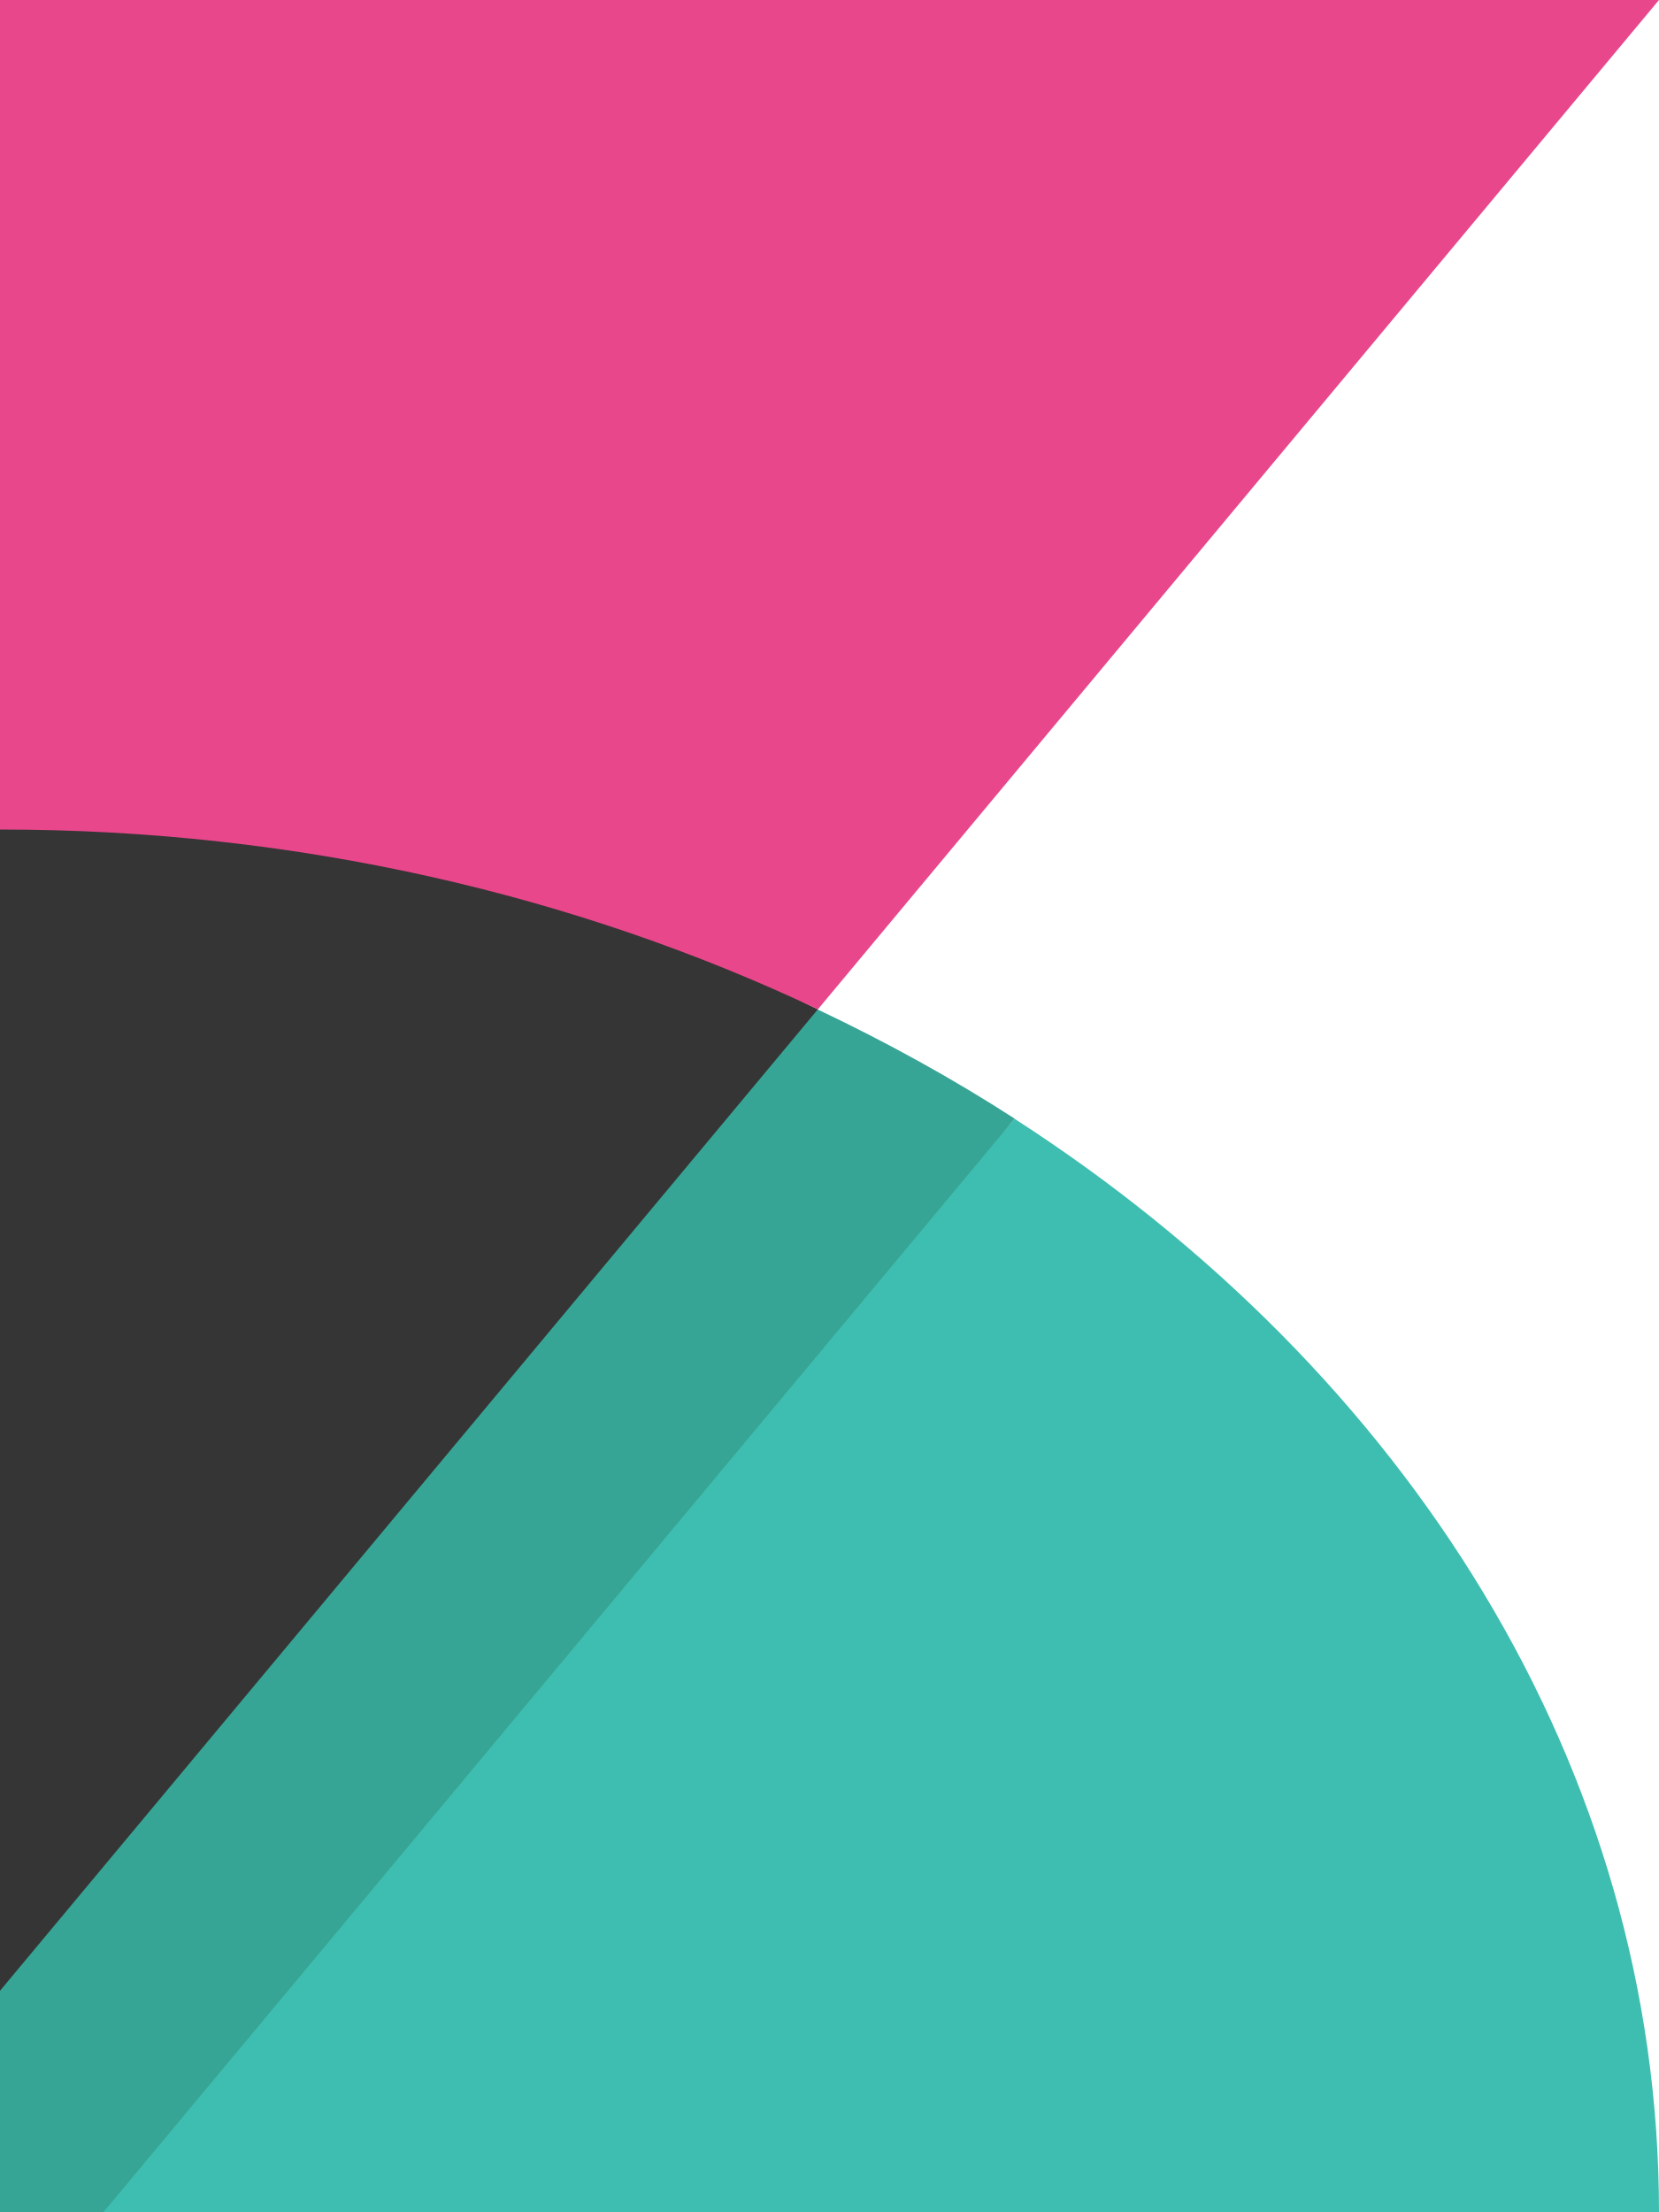
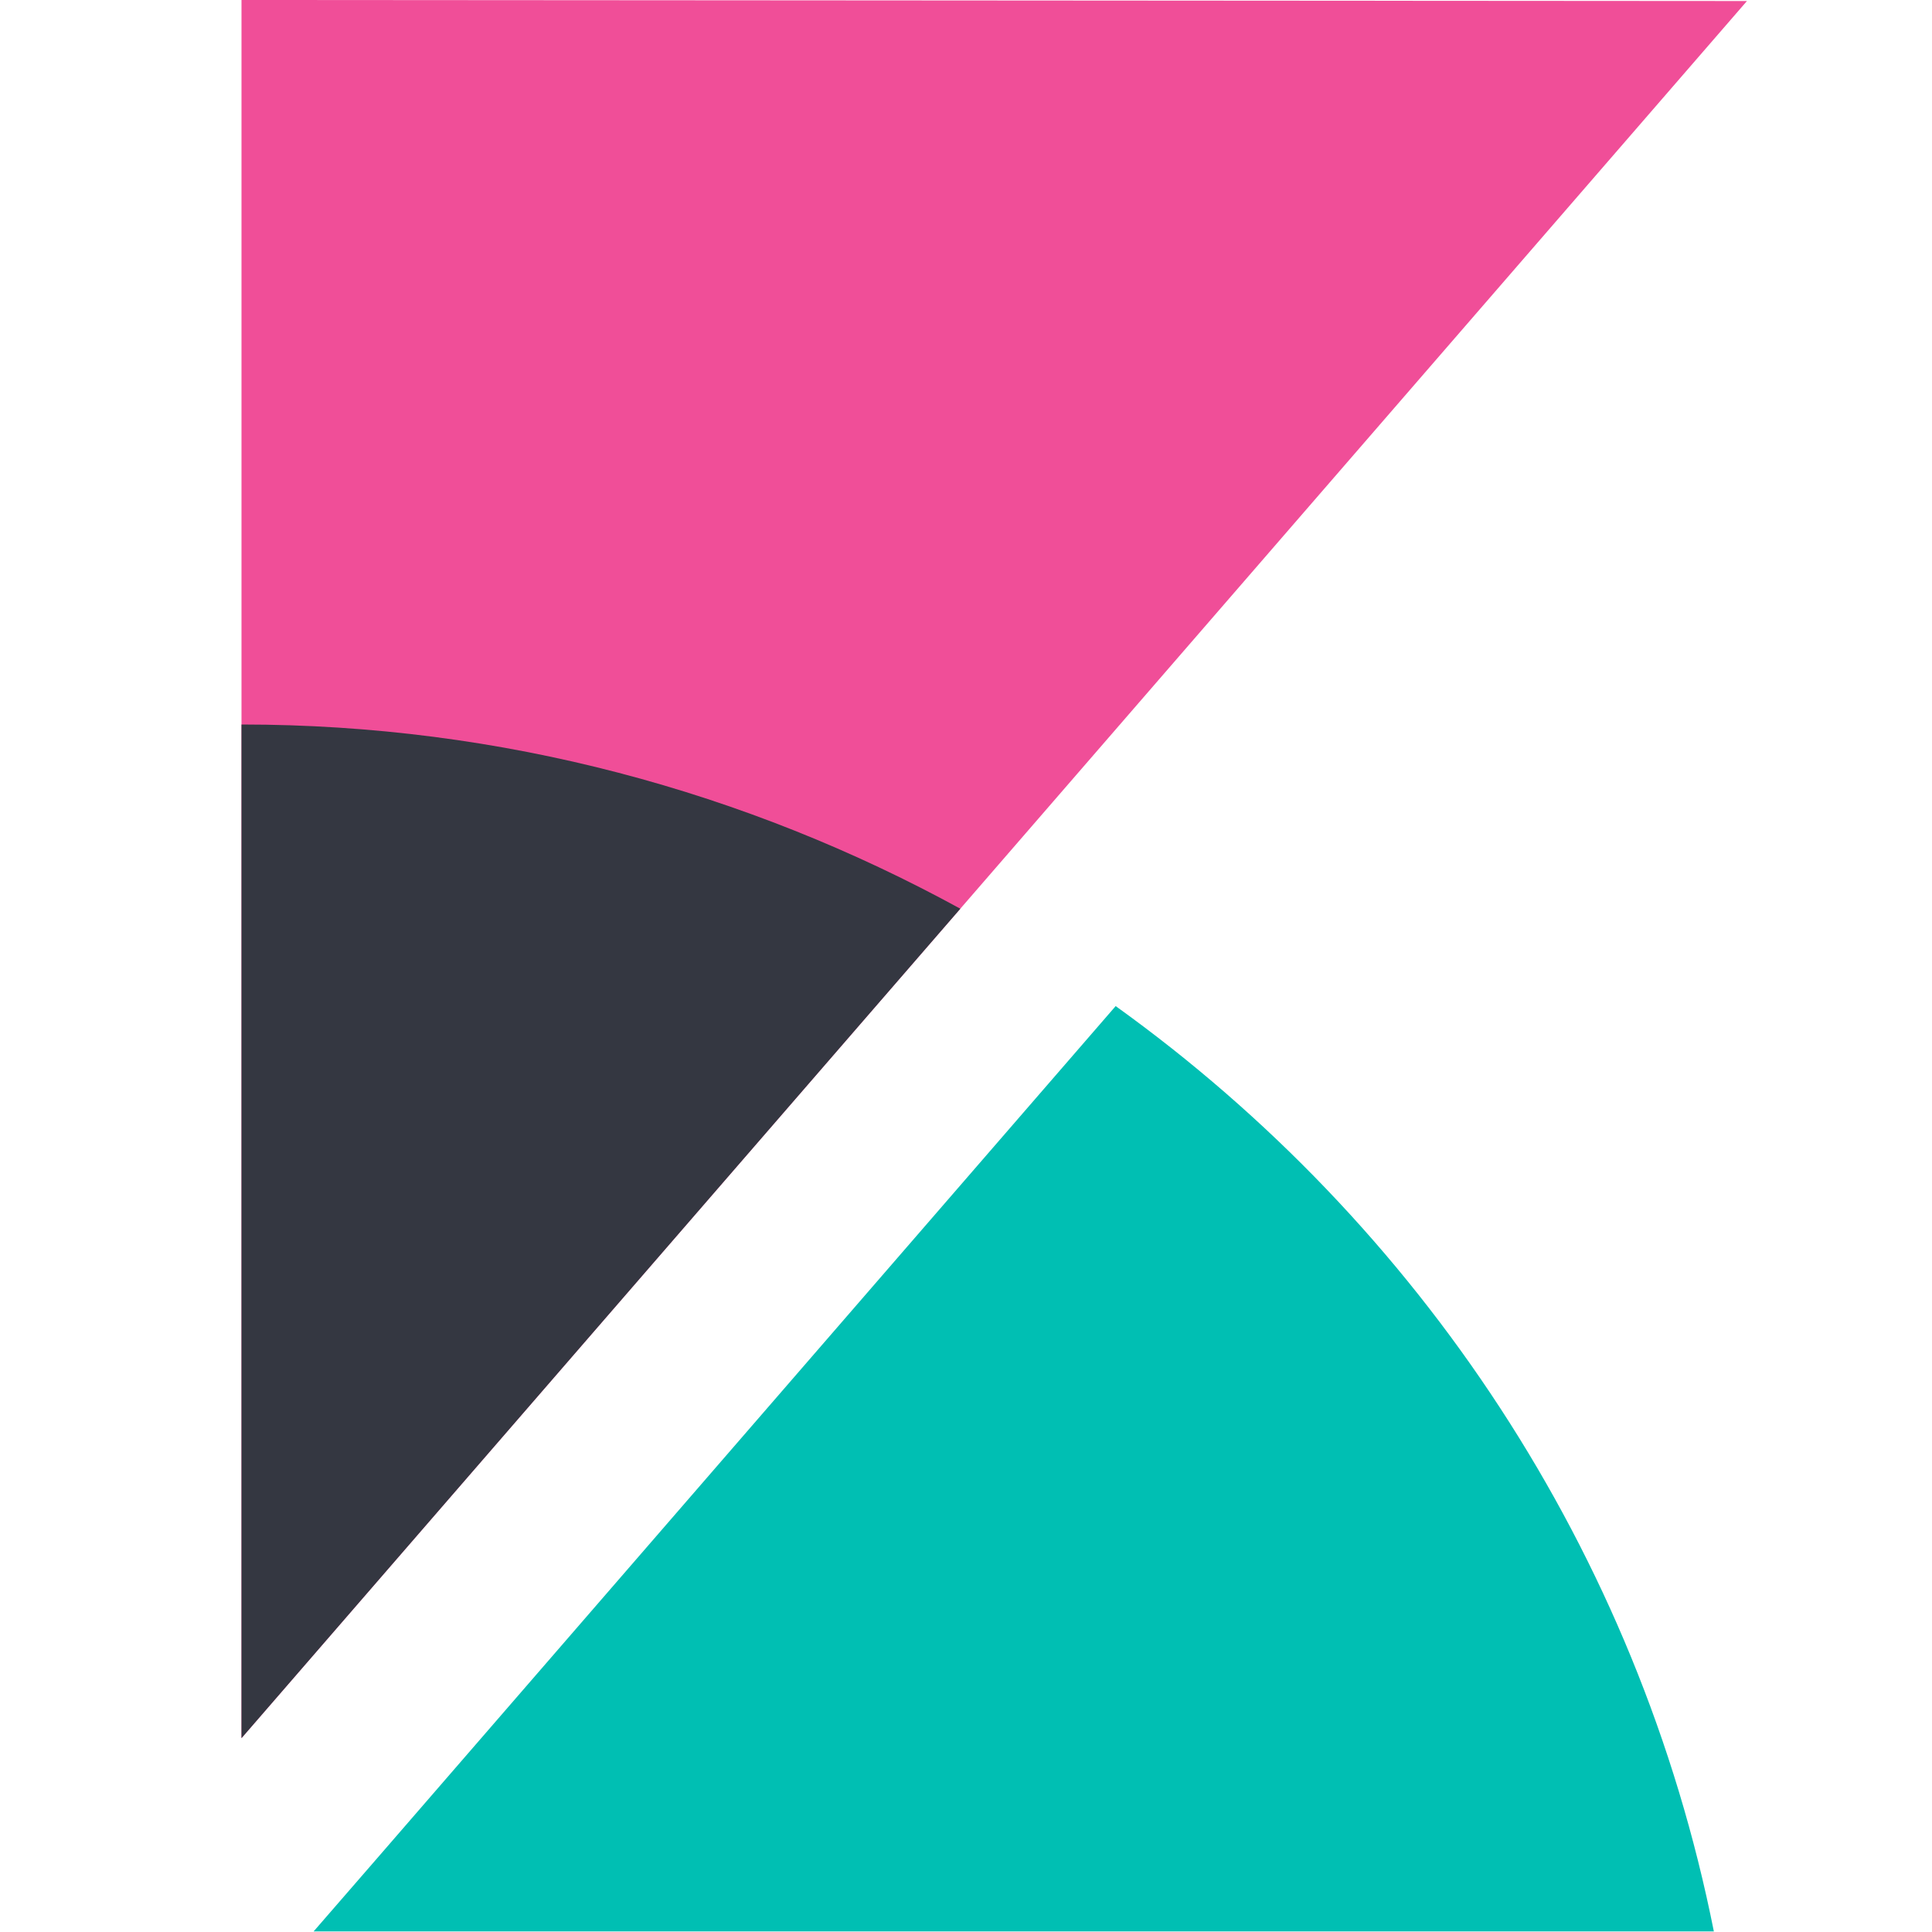
- <svg xmlns="http://www.w3.org/2000/svg" width="30" height="40" viewBox="0 0 30 40">
-   <g>
-     <path fill="#3EBEB0" d="M0.874,40 L30,40 C30,31.954 25.434,24.803 18.348,20.232 L0.874,40 Z" />
-     <path fill="#37A595" d="M0,26 L0,40 L1.873,40 L18.349,20.229 C17.224,19.502 16.032,18.845 14.787,18.255 L0,26 Z" />
-     <path fill="#353535" d="M0,13 L0,36 L14.79,18.252 C10.424,16.186 15.38,14 10,14 L0,13 Z" />
-     <path fill="#E9478B" d="M30,0 L0,0 L0,15 C5.38,15 10.424,16.186 14.79,18.252 L30,0 Z" />
+ <svg xmlns="http://www.w3.org/2000/svg" width="32" height="32" viewBox="0 0 32 32">
+   <g fill="none" fill-rule="evenodd" transform="translate(4)">
+     <polygon fill="#F04E98" points="0 0 0 28.789 24.935 .017" />
+     <path fill="#343741" d="M0,12 L0,28.789 L11.906,15.051 C8.368,13.115 4.317,12 0,12" />
+     <path fill="#00BFB3" d="M14.479,16.664 L2.268,30.754 L1.194,31.991 L24.387,31.991 C23.134,25.699 19.503,20.272 14.479,16.664" />
  </g>
</svg>
